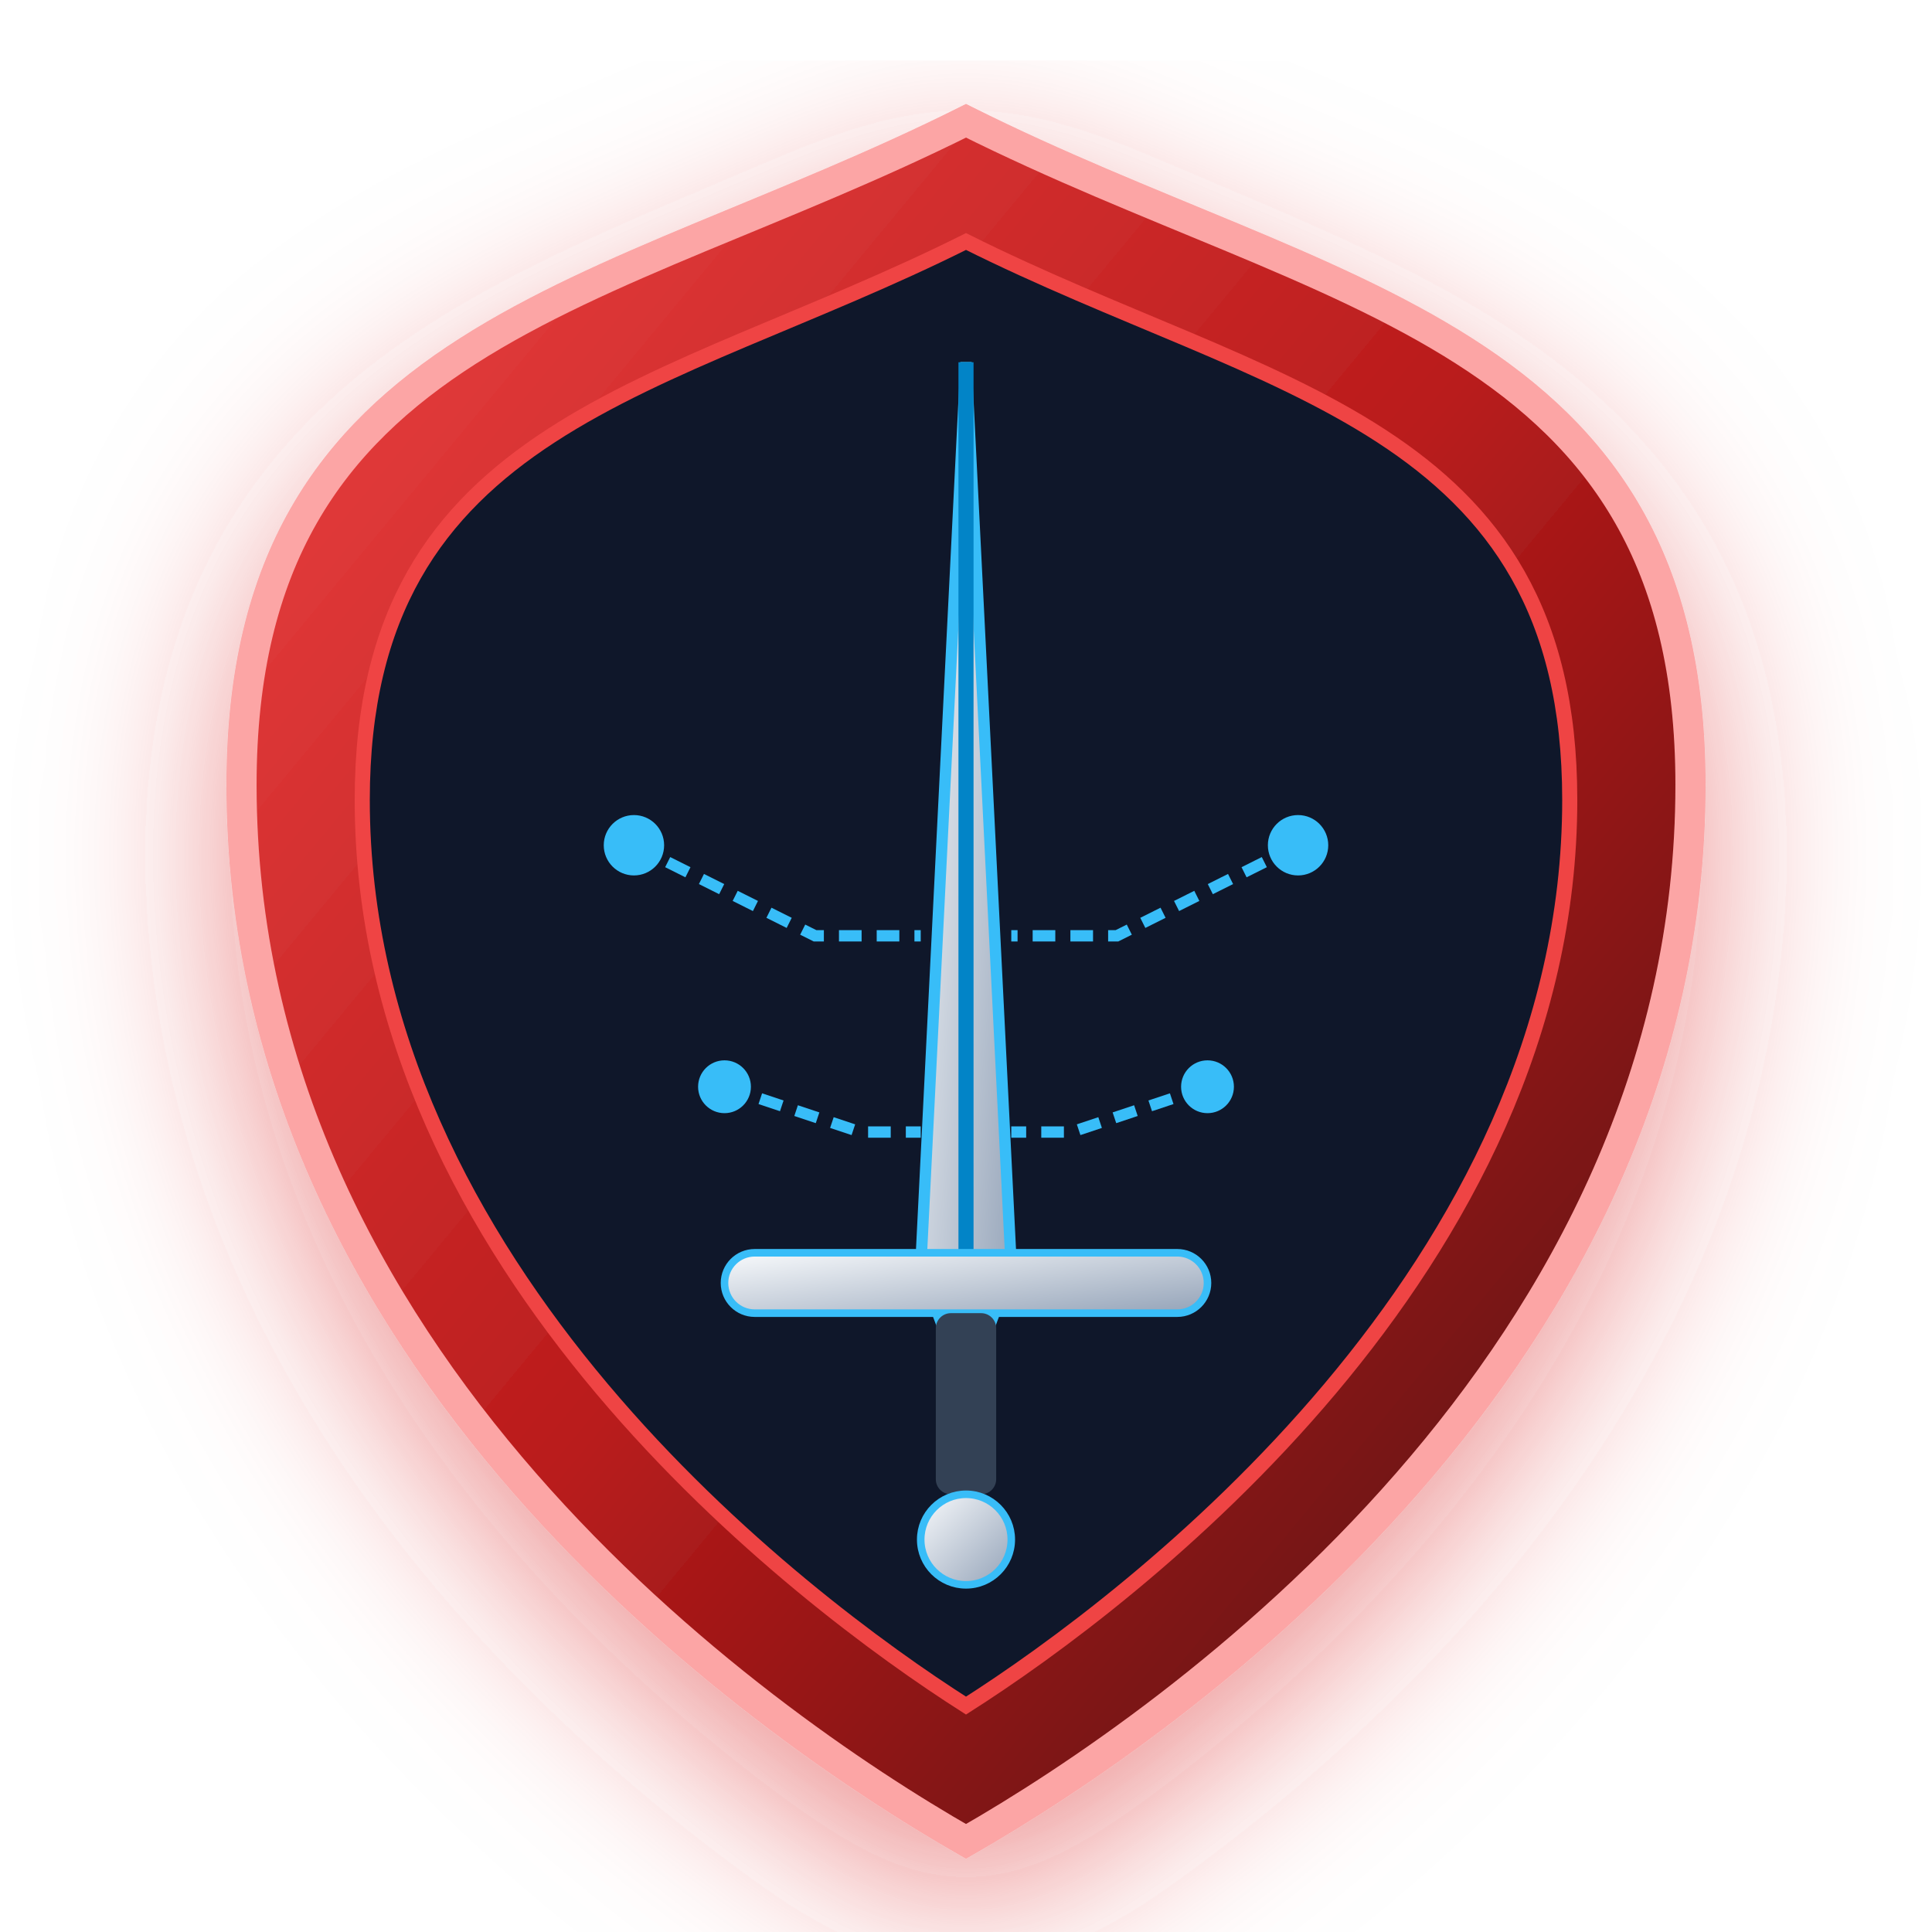
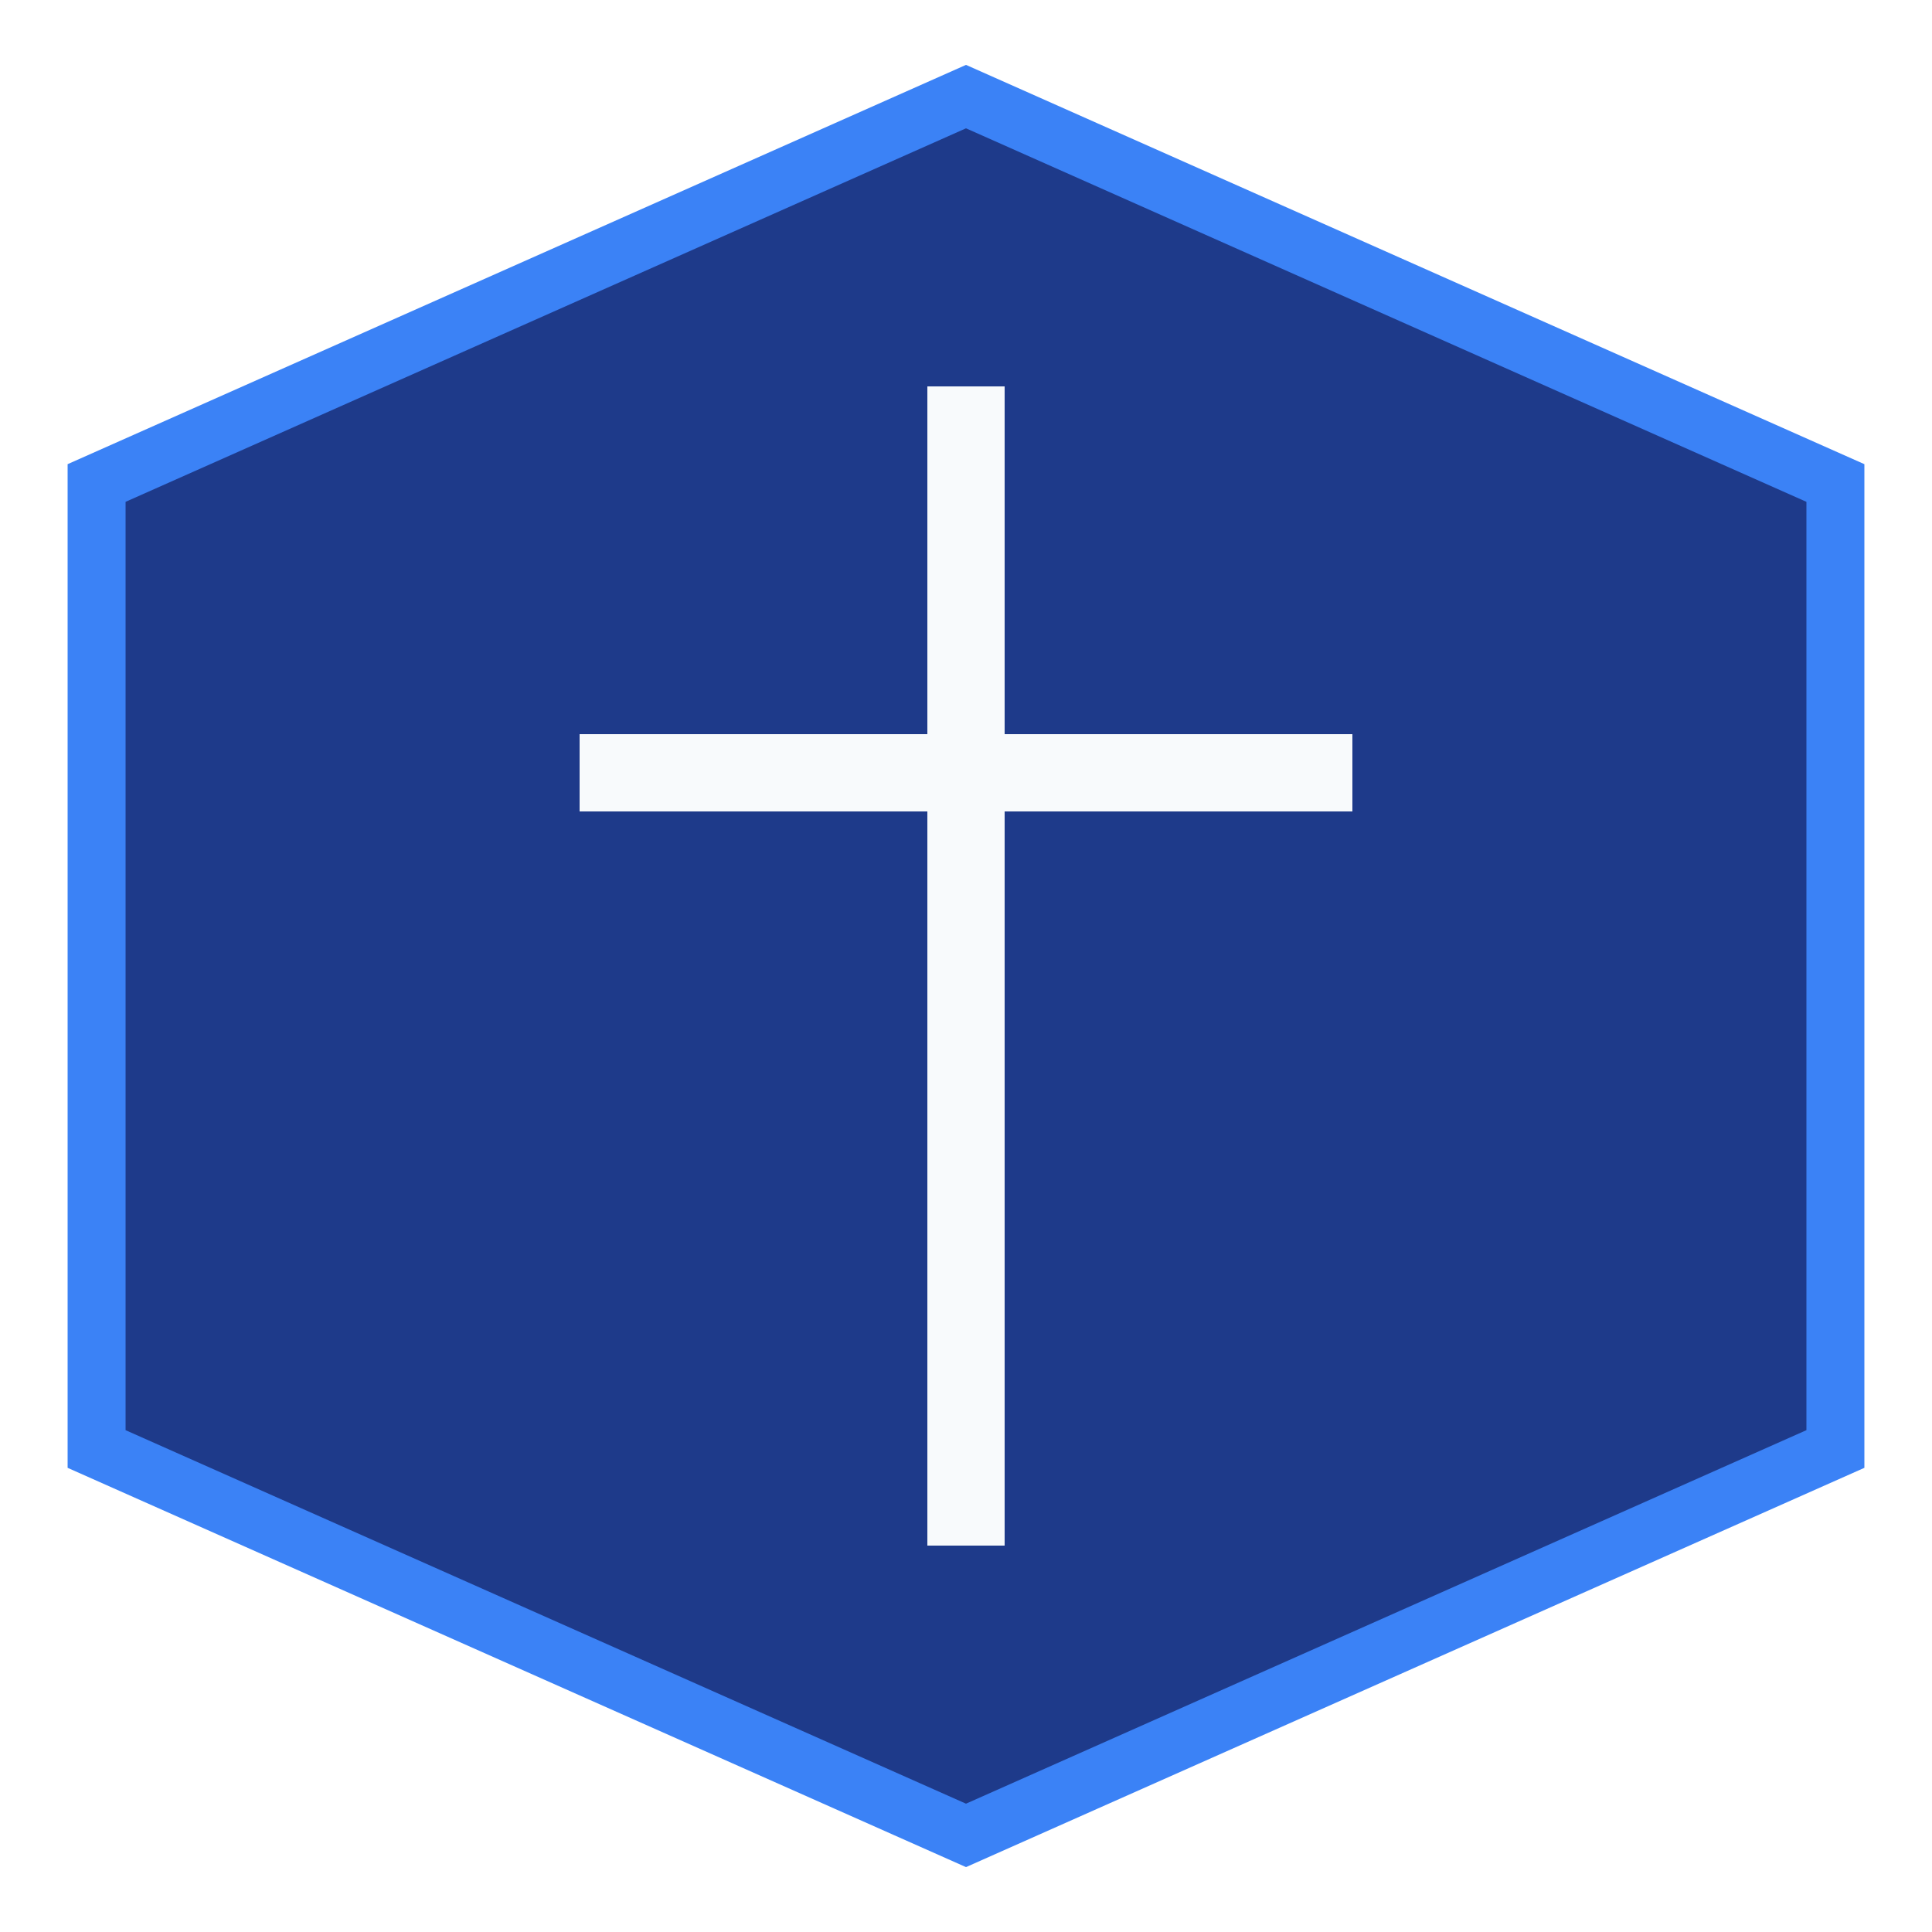
- <svg xmlns="http://www.w3.org/2000/svg" viewBox="0 0 256 256" width="256" height="256">
-   <defs>
-     <linearGradient id="shieldGrad" x1="0%" y1="0%" x2="100%" y2="100%">
-       <stop offset="0%" stop-color="#ef4444" />
-       <stop offset="50%" stop-color="#b91c1c" />
-       <stop offset="100%" stop-color="#450a0a" />
-     </linearGradient>
-     <linearGradient id="metalGrad" x1="0%" y1="0%" x2="100%" y2="100%">
-       <stop offset="0%" stop-color="#f8fafc" />
-       <stop offset="100%" stop-color="#94a3b8" />
-     </linearGradient>
-     <filter id="glow" x="-20%" y="-20%" width="140%" height="140%">
-       <feDropShadow dx="0" dy="8" stdDeviation="12" flood-color="#dc2626" flood-opacity="0.5" />
-     </filter>
-   </defs>
-   <path d="M128 16 C176 40 224 44 224 104 C224 180 156 228 128 244 C100 228 32 180 32 104 C32 44 80 40 128 16 Z" fill="url(#shieldGrad)" filter="url(#glow)" stroke="#fca5a5" stroke-width="4" />
-   <path d="M128 32 C168 52 208 56 208 106 C208 168 150 212 128 226 C106 212 48 168 48 106 C48 56 88 52 128 32 Z" fill="#0f172a" stroke="#ef4444" stroke-width="2" />
-   <polygon points="128,48 134,168 128,184 122,168" fill="url(#metalGrad)" stroke="#38bdf8" stroke-width="1.5" />
-   <line x1="128" y1="48" x2="128" y2="184" stroke="#0284c7" stroke-width="2" />
-   <rect x="96" y="166" width="64" height="8" rx="4" fill="url(#metalGrad)" stroke="#38bdf8" stroke-width="1" />
-   <rect x="124" y="174" width="8" height="24" rx="2" fill="#334155" />
-   <circle cx="128" cy="204" r="6" fill="url(#metalGrad)" stroke="#38bdf8" stroke-width="1" />
-   <circle cx="84" cy="112" r="4" fill="#38bdf8" />
-   <circle cx="172" cy="112" r="4" fill="#38bdf8" />
-   <circle cx="96" cy="144" r="3.5" fill="#38bdf8" />
-   <circle cx="160" cy="144" r="3.5" fill="#38bdf8" />
-   <path d="M84 112 L108 124 L122 124" fill="none" stroke="#38bdf8" stroke-width="1.5" stroke-dasharray="3,2" />
-   <path d="M172 112 L148 124 L134 124" fill="none" stroke="#38bdf8" stroke-width="1.5" stroke-dasharray="3,2" />
-   <path d="M96 144 L114 150 L122 150" fill="none" stroke="#38bdf8" stroke-width="1.5" stroke-dasharray="3,2" />
-   <path d="M160 144 L142 150 L134 150" fill="none" stroke="#38bdf8" stroke-width="1.5" stroke-dasharray="3,2" />
+ <svg xmlns="http://www.w3.org/2000/svg" viewBox="0 0 100 100">
+   <polygon points="50,5 95,25 95,75 50,95 5,75 5,25" fill="#1e3a8a" stroke="#3b82f6" stroke-width="3" />
+   <path d="M50,20 L50,80 M30,40 L70,40" stroke="#f8fafc" stroke-width="4" />
</svg>
